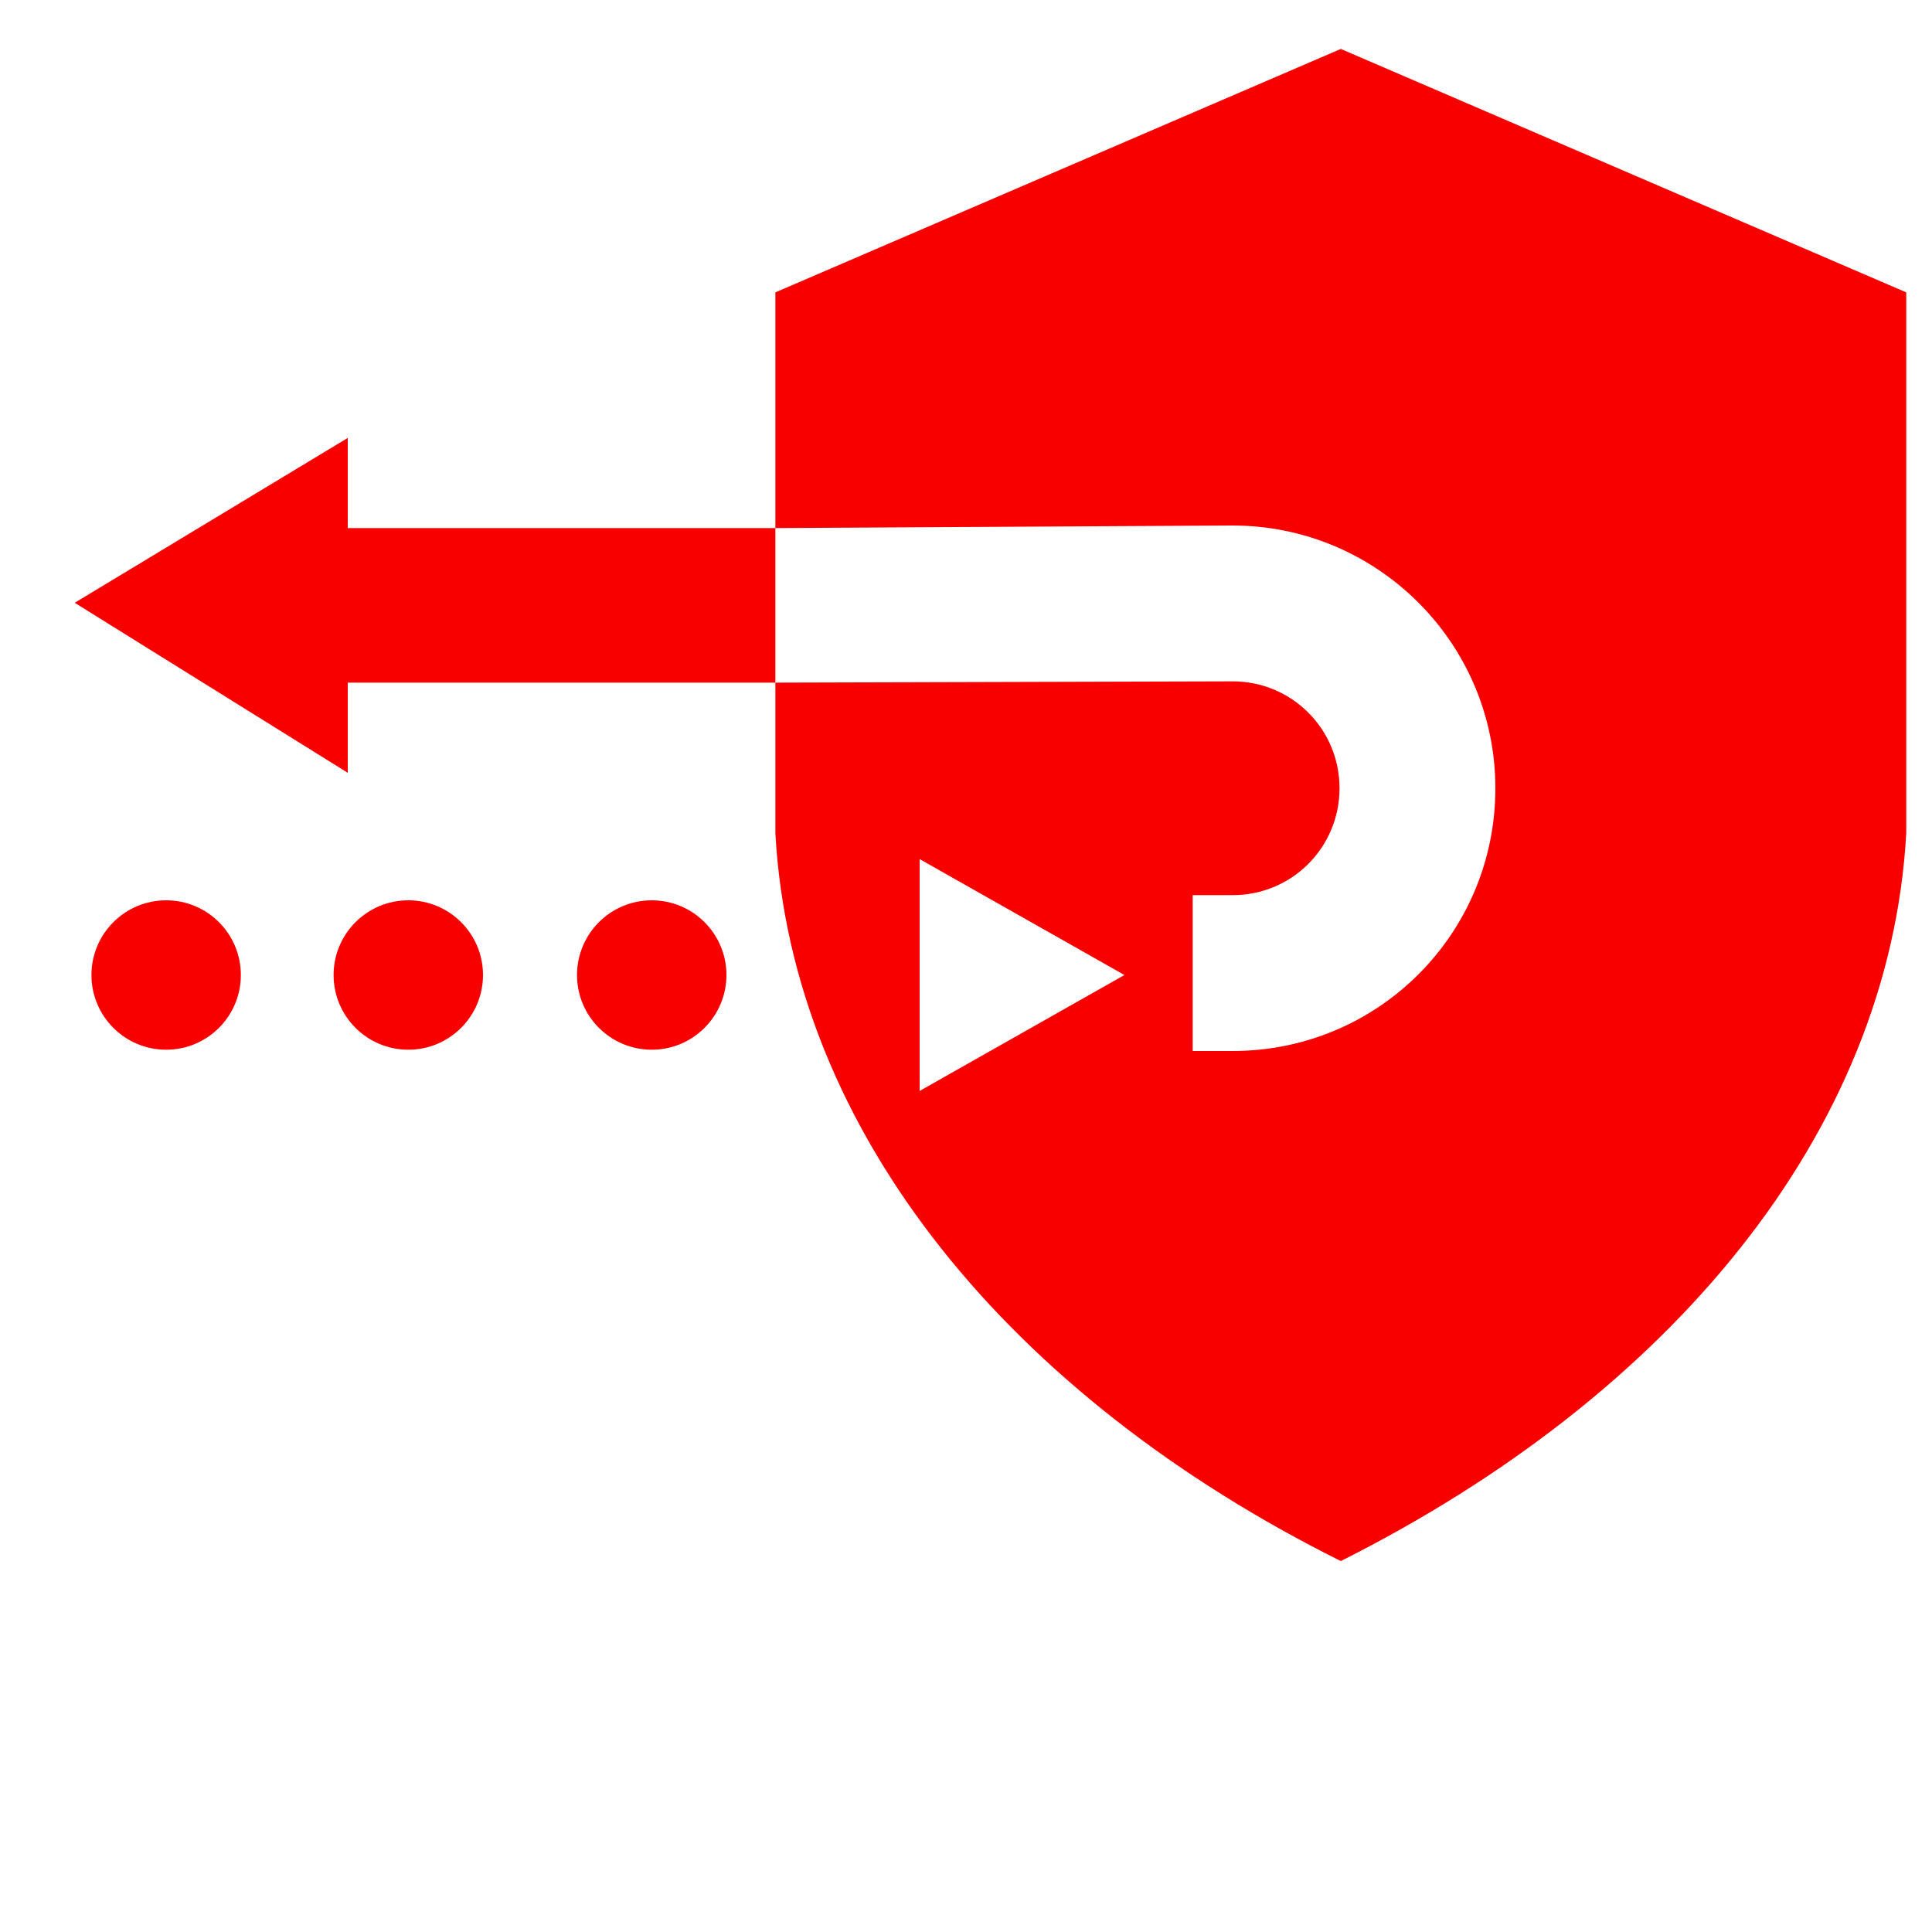
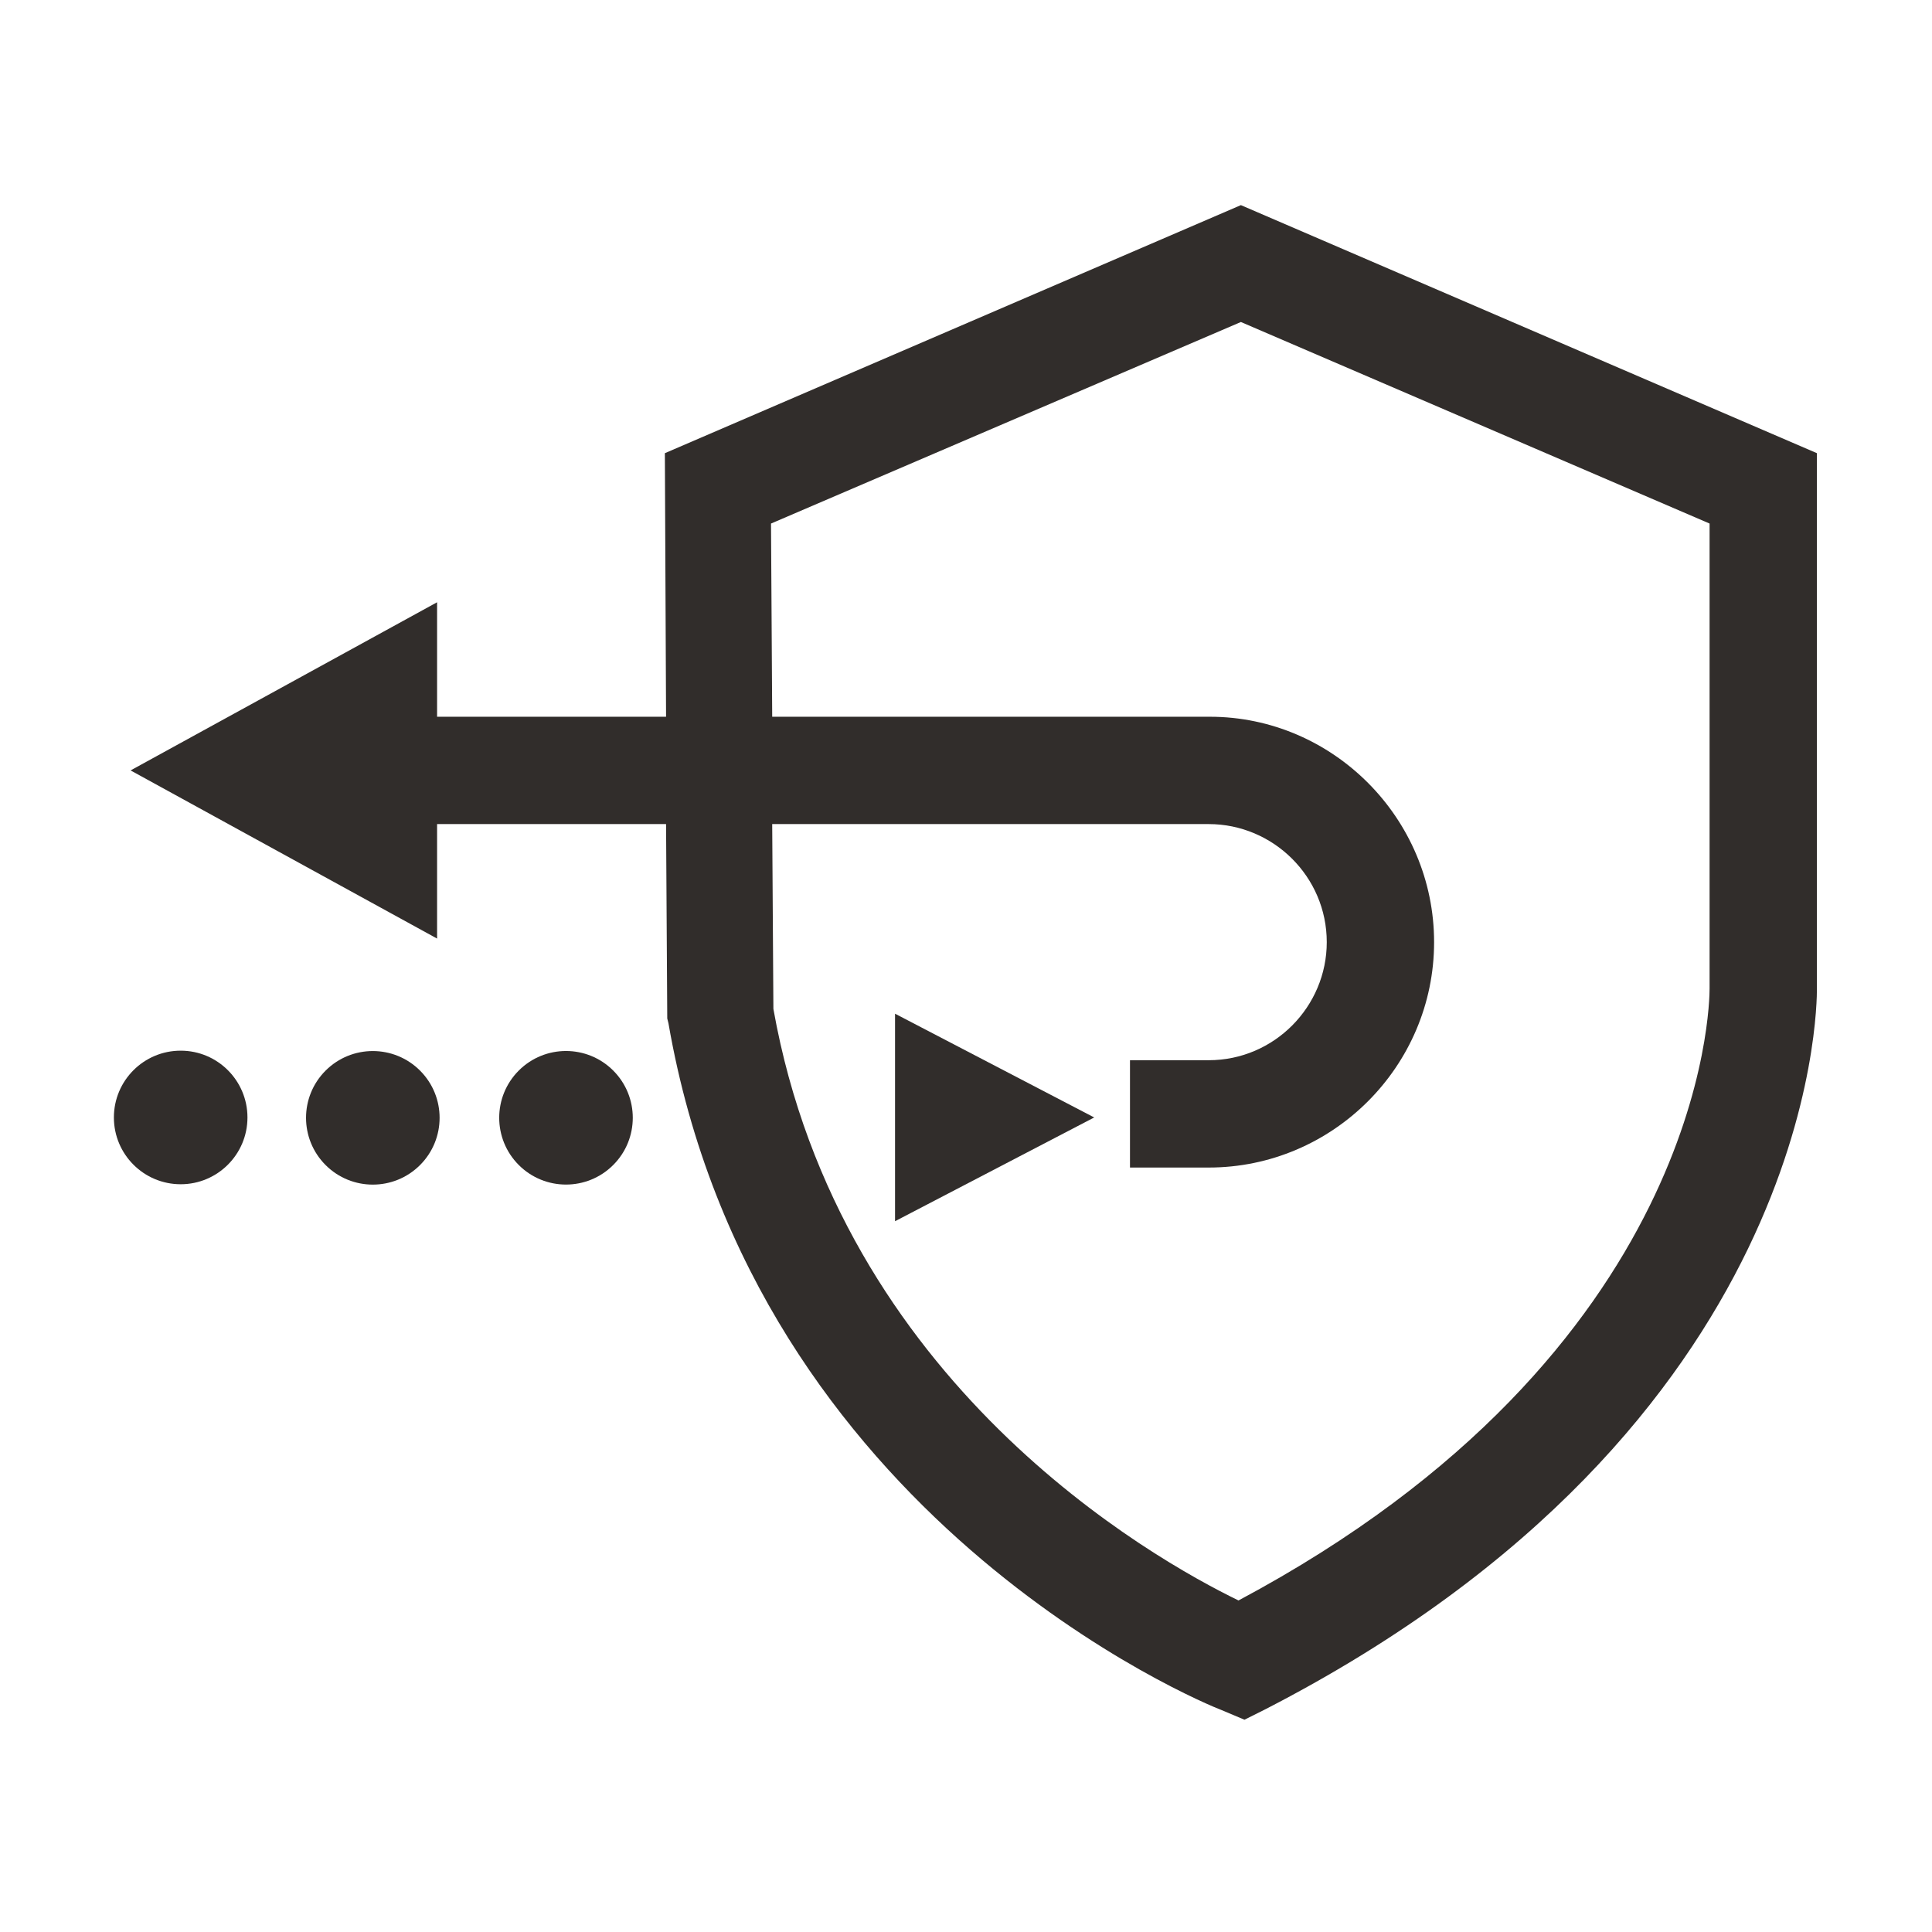
- <svg xmlns="http://www.w3.org/2000/svg" x="0" y="0" width="20px" height="20px" viewBox="-190 245 150 150" xml:space="preserve">
-   <switch>
-     <g>
-       <g>
-         <g>
-           <circle fill="#F80000" cx="-139.4" cy="320.7" r="5.8" />
-         </g>
-         <g>
-           <circle fill="#F80000" cx="-158.3" cy="320.7" r="5.8" />
-         </g>
-         <g>
-           <circle fill="#F80000" cx="-177.1" cy="320.7" r="5.8" />
-         </g>
-         <path fill="#F80000" d="M-42,267.7v41.9v0.1c-1.3,23.3-18.4,43.7-43.9,56.5c-25.5-12.7-42.6-33.2-43.9-56.5v-0.1v-41.9l43.9-18.9     L-42,267.7z M-118.6,311.7v18l15.9-9L-118.6,311.7z M-94.3,285.8L-130,286v12l35.7-0.1c4.6,0,8.3,3.7,8.3,8.3     c0,4.6-3.7,8.3-8.3,8.3h-3.1v12.1h3.1c11.3,0,20.4-9.1,20.4-20.4S-83.1,285.8-94.3,285.8z" />
-         <polygon fill="#F80000" points="-163,286 -163,279 -184.2,291.8 -163,305 -163,298 -130,298 -130,286" />
-       </g>
-     </g>
-   </switch>
+ <svg xmlns="http://www.w3.org/2000/svg" x="0" y="0" width="20px" height="20px" viewBox="0 0 161.9 162" xml:space="preserve">
+   <g>
+     <path fill="#312D2B" d="M152.3,82.9V38L104,17.2L55.7,38l0.1,22.1H36.6v-9.6L10.9,64.6l25.7,14.1v-9.6h19.2l0.1,16.3l0.1,0.4   c7.2,41.5,44.8,57,46.4,57.6l1.9,0.8l1.8-0.9C152.3,119.5,152.3,84.3,152.3,82.9z M143.3,82.9c0,1.2-0.3,30.4-39.5,51.3   c-7.2-3.5-33.4-18.2-39-49.6l-0.1-15.5h12.6l24,0c5.4,0,9.9,4.4,9.9,9.9c0,5.4-4.4,9.9-9.9,9.9h-6.6v9h6.6   c10.4,0,18.9-8.5,18.9-18.9s-8.5-18.9-18.8-18.9l-24,0H64.7l-0.1-16.2L104,27l39.3,16.9V82.9z" />
+     <ellipse transform="matrix(0.7071 -0.7071 0.7071 0.7071 -52.3628 60.988)" fill="#312D2B" cx="47.4" cy="93.7" rx="5.6" ry="5.6" />
+     <ellipse transform="matrix(0.7071 -0.7071 0.7071 0.7071 -57.1058 49.5372)" fill="#312D2B" cx="31.2" cy="93.7" rx="5.6" ry="5.6" />
+     <circle fill="#312D2B" cx="15.1" cy="93.7" r="5.6" />
+     <polygon fill="#312D2B" points="75,102.4 91.7,93.7 75,85  " />
+   </g>
</svg>
